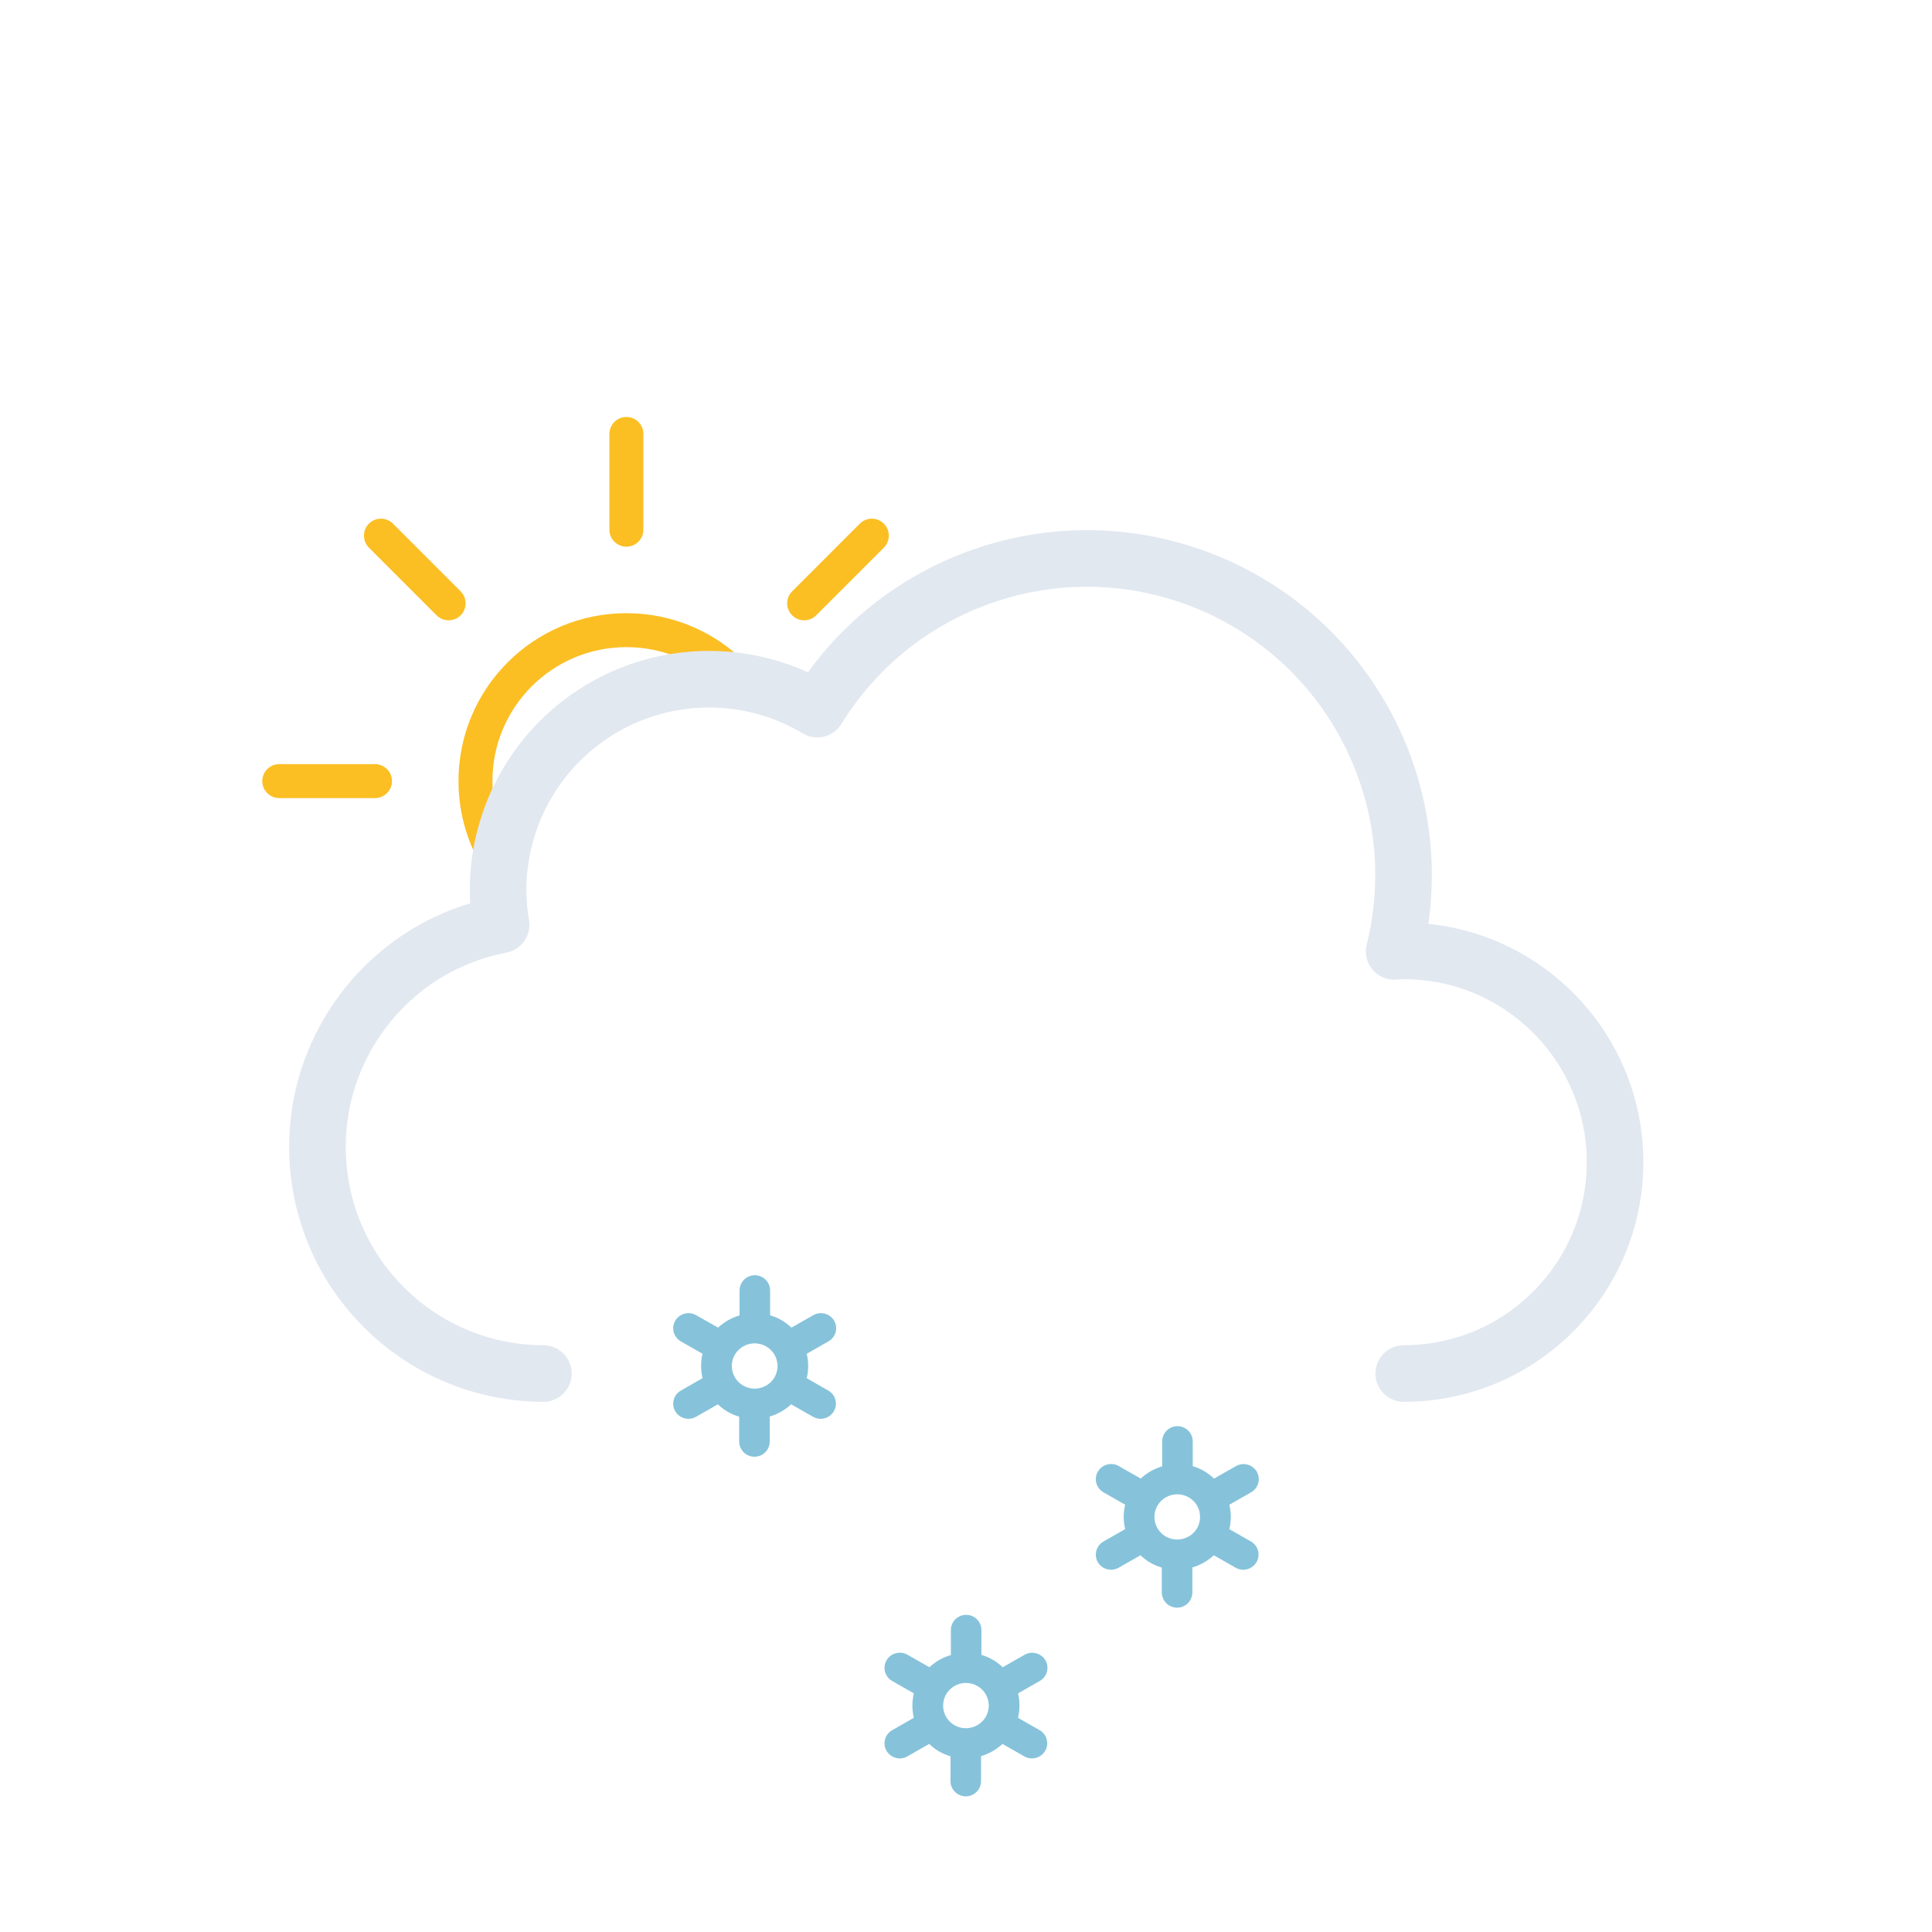
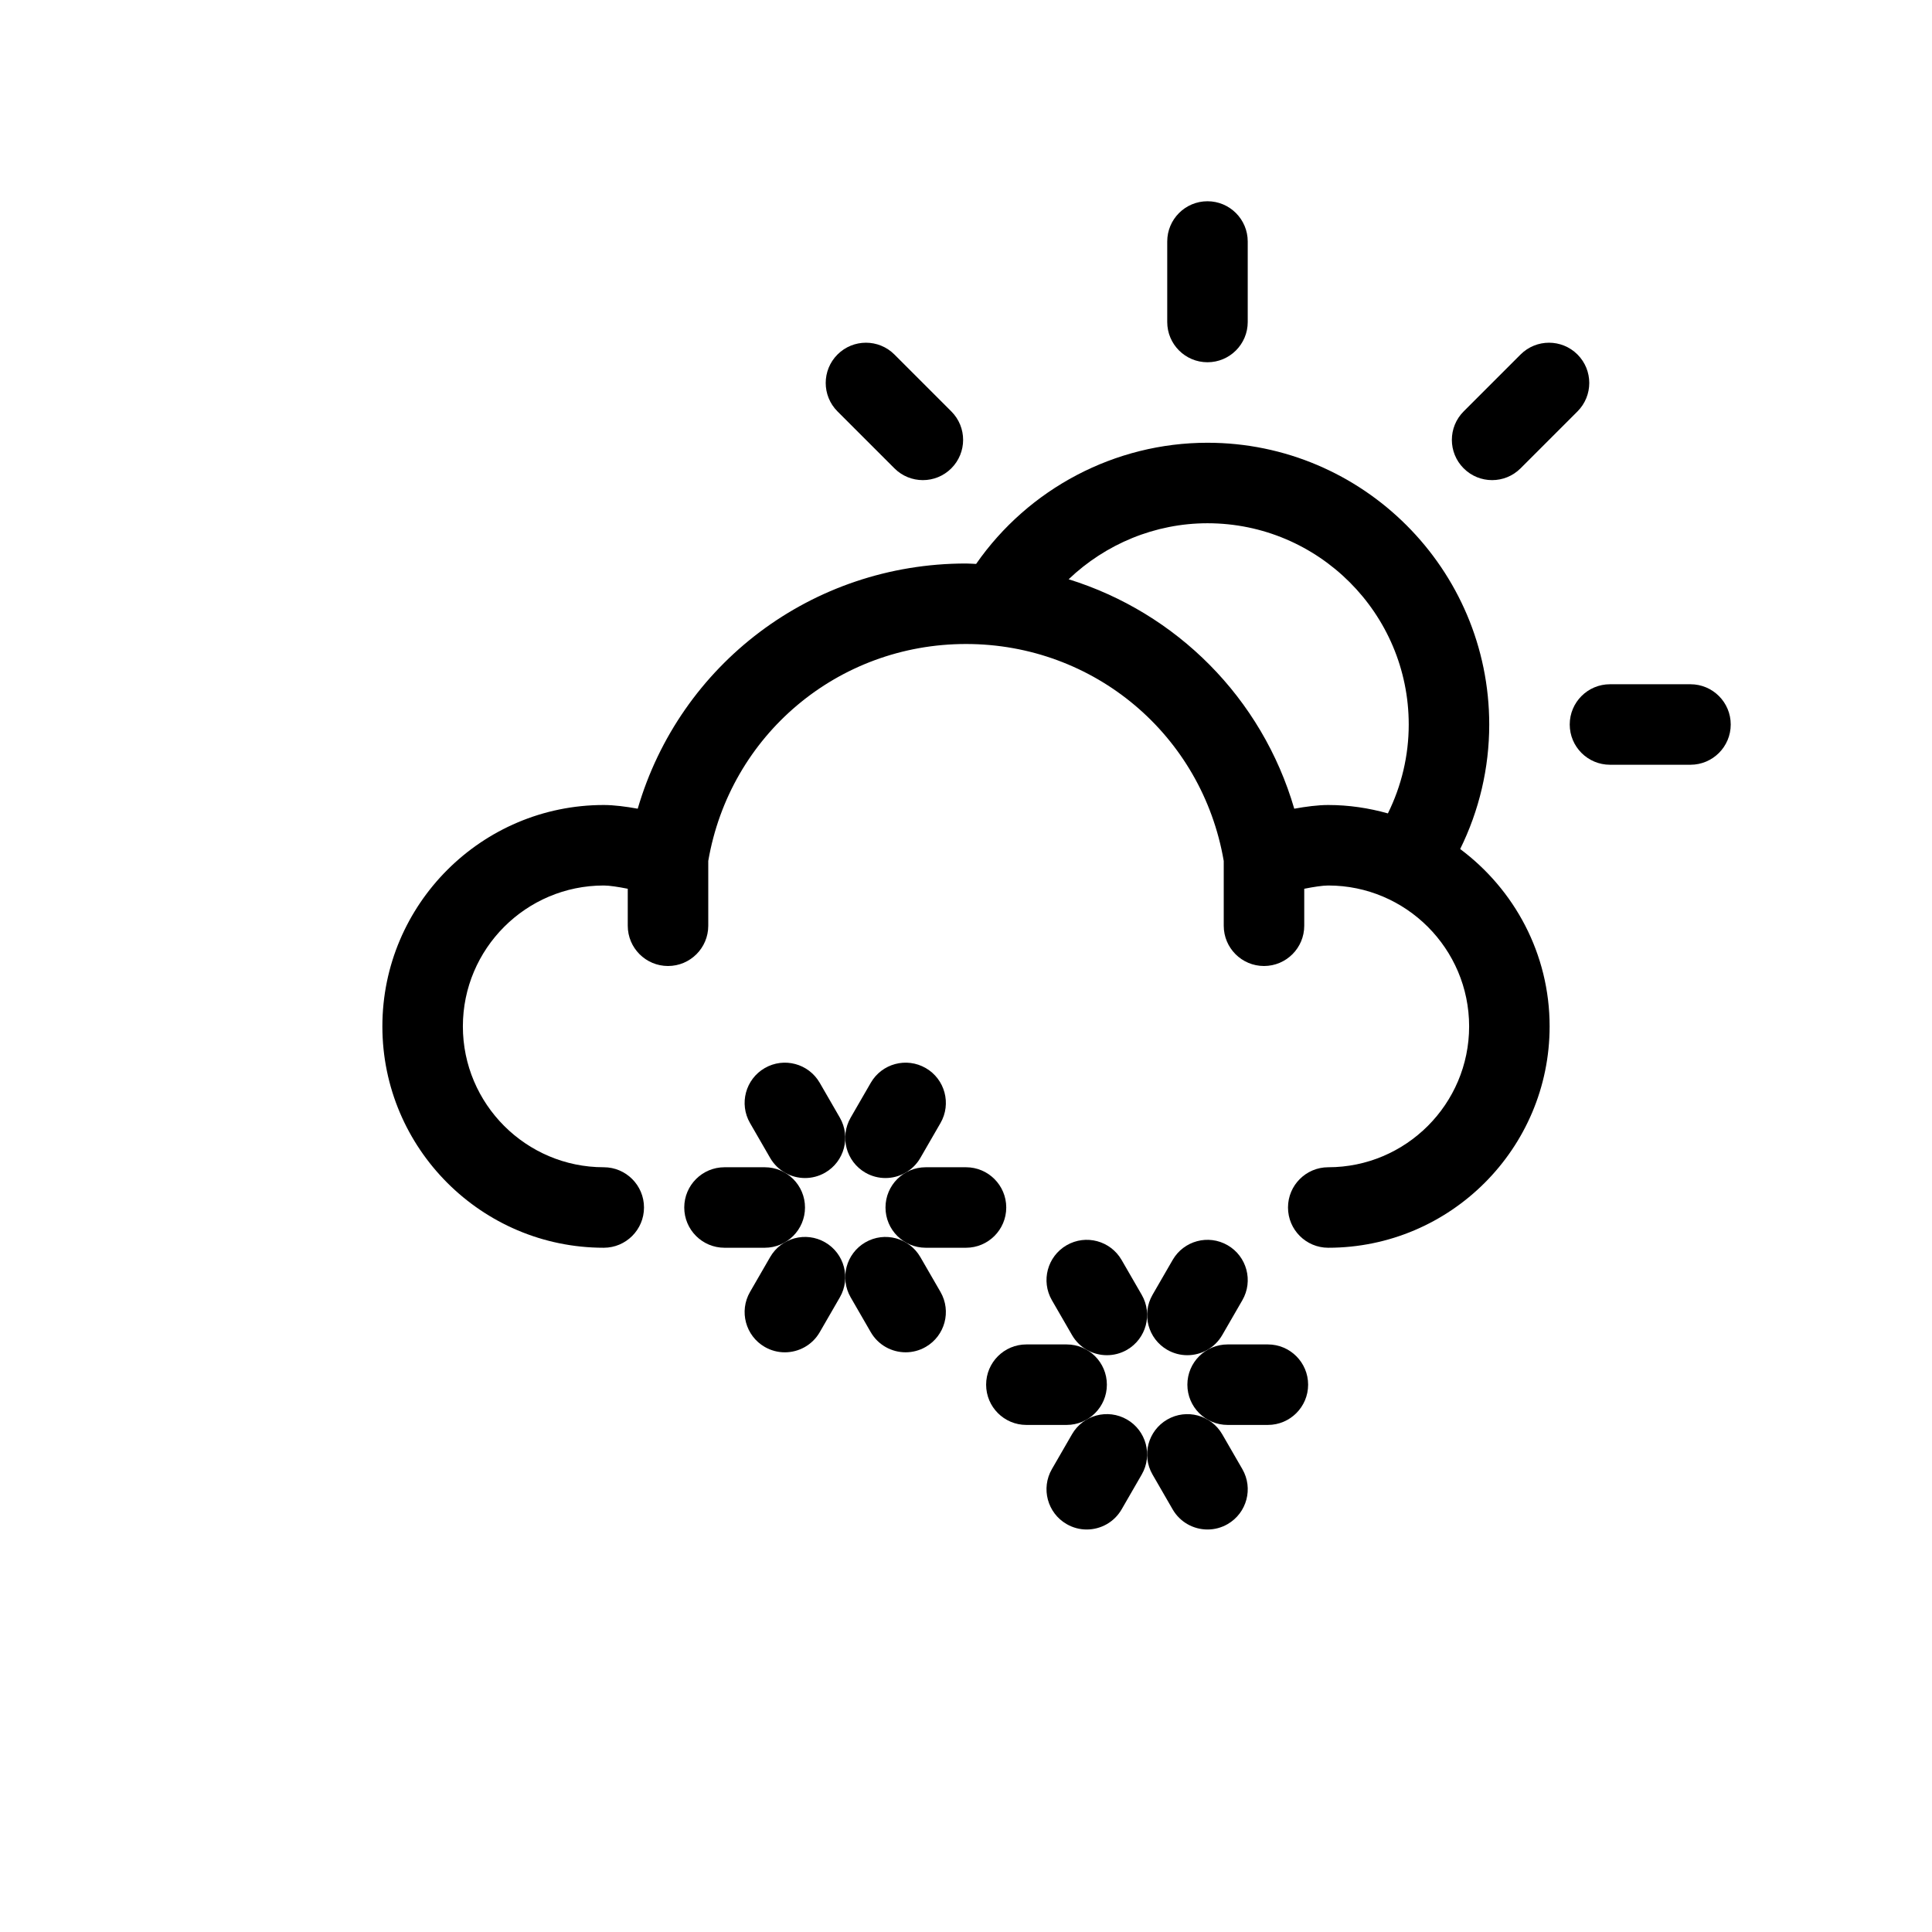
- <svg xmlns="http://www.w3.org/2000/svg" xmlns:xlink="http://www.w3.org/1999/xlink" viewBox="0 0 512 512">
-   <defs>
-     <clipPath id="a">
-       <path d="M288,148a83.84,83.84,0,0,0-71.4,39.92A55.91,55.91,0,0,0,132,236a56.56,56.56,0,0,0,.8,9.08A60,60,0,0,0,84,304H0V0H288Z" fill="none" />
-     </clipPath>
-     <symbol id="c" viewBox="0 0 193 193">
-       <circle cx="96.5" cy="96.5" r="40" fill="none" stroke="#fbbf24" stroke-miterlimit="10" stroke-width="9" />
-       <path d="M96.5,29.88V4.5m0,184V163.12M143.61,49.39l17.94-17.94M31.45,161.55l17.94-17.94m0-94.22L31.45,31.45m130.1,130.1-17.94-17.94M4.5,96.5H29.88m158.62,0H163.12" fill="none" stroke="#fbbf24" stroke-linecap="round" stroke-miterlimit="10" stroke-width="9" />
-     </symbol>
-     <symbol id="d" viewBox="0 0 359 231">
-       <path d="M295.5,223.5a56,56,0,0,0,0-112c-.85,0-1.68.09-2.53.13A83.9,83.9,0,0,0,140.1,47.42,55.91,55.91,0,0,0,55.5,95.5a56.56,56.56,0,0,0,.8,9.08A60,60,0,0,0,67.5,223.5" fill="none" stroke="#e2e8f0" stroke-linecap="round" stroke-linejoin="round" stroke-width="15" />
-     </symbol>
-     <symbol id="b" viewBox="0 0 435.5 371.5">
-       <g clip-path="url(#a)">
-         <use width="193" height="193" transform="translate(69.5 110.5)" xlink:href="#c" />
+ <svg xmlns="http://www.w3.org/2000/svg" version="1.1" viewBox="0 0 96 96" enable-background="new 0 0 96 96" xml:space="preserve" fill="#000000">
+   <g id="SVGRepo_bgCarrier" stroke-width="0" />
+   <g id="SVGRepo_tracerCarrier" stroke-linecap="round" stroke-linejoin="round" />
+   <g id="SVGRepo_iconCarrier">
+     <g id="Base" display="none"> </g>
+     <g id="Dibujo">
+       <g>
+         <path d="M72.555,42.188c0.945-1.915,1.444-4.021,1.444-6.188c0-7.72-6.28-14-14-14c-4.601,0-8.895,2.281-11.496,6.021 C48.335,28.016,48.169,28,48,28c-7.664,0-14.219,5.012-16.312,12.184C31.112,40.079,30.507,40,30,40c-6.065,0-11,4.935-11,11 s4.935,11,11,11c1.104,0,2-0.896,2-2s-0.896-2-2-2c-3.859,0-7-3.141-7-7s3.141-7,7-7c0.277,0,0.723,0.068,1.193,0.162V46 c0,1.104,0.896,2,2,2c1.104,0,2-0.896,2-2v-3.219C36.266,36.528,41.629,32,48,32c6.37,0,11.733,4.528,12.807,10.782V46 c0,1.104,0.895,2,2,2c1.105,0,2-0.896,2-2v-1.838C65.277,44.068,65.723,44,66,44c3.859,0,7,3.141,7,7s-3.141,7-7,7 c-1.104,0-2,0.896-2,2s0.896,2,2,2c6.065,0,11-4.935,11-11C77,47.393,75.246,44.194,72.555,42.188z M64.311,40.184 c-1.608-5.511-5.855-9.735-11.211-11.401C54.938,27.03,57.396,26,59.999,26c5.514,0,10,4.486,10,10 c0,1.549-0.36,3.051-1.035,4.417C68.019,40.152,67.028,40,66,40C65.492,40,64.888,40.079,64.311,40.184z" />
+         <path d="M59.999,18c1.104,0,2-0.896,2-2v-4c0-1.104-0.896-2-2-2c-1.105,0-2,0.896-2,2v4C57.999,17.104,58.894,18,59.999,18z" />
+         <path d="M83.999,34h-4c-1.105,0-2,0.896-2,2s0.895,2,2,2h4c1.104,0,2-0.896,2-2S85.103,34,83.999,34z" />
+         <path d="M74.142,23.857c0.512,0,1.023-0.195,1.414-0.586l2.828-2.828c0.781-0.781,0.781-2.047,0-2.828 c-0.781-0.781-2.047-0.781-2.828,0l-2.828,2.828c-0.781,0.781-0.781,2.047,0,2.828C73.118,23.662,73.63,23.857,74.142,23.857z" />
+         <path d="M44.443,23.271c0.391,0.391,0.902,0.586,1.414,0.586c0.512,0,1.023-0.195,1.414-0.586c0.781-0.781,0.781-2.047,0-2.828 l-2.828-2.828c-0.781-0.781-2.047-0.781-2.828,0c-0.781,0.781-0.781,2.047,0,2.828L44.443,23.271z" />
+         <path d="M45.732,62.464c-0.554-0.956-1.773-1.286-2.732-0.733c-0.956,0.553-1.284,1.775-0.732,2.732l1,1.732 c0.371,0.642,1.043,1,1.734,1c0.339,0,0.683-0.086,0.998-0.268c0.956-0.553,1.284-1.775,0.732-2.732L45.732,62.464z" />
+         <path d="M40.732,53.804c-0.554-0.957-1.774-1.285-2.732-0.732c-0.956,0.553-1.284,1.775-0.732,2.732l1,1.732 c0.371,0.642,1.043,1,1.734,1c0.339,0,0.683-0.086,0.998-0.267c0.956-0.553,1.284-1.775,0.732-2.733L40.732,53.804z" />
+         <path d="M43,58.269c0.315,0.182,0.659,0.267,0.998,0.267c0.691,0,1.363-0.358,1.734-1l1-1.732c0.552-0.957,0.224-2.18-0.732-2.732 c-0.96-0.553-2.18-0.225-2.732,0.732l-1,1.732C41.716,56.493,42.044,57.716,43,58.269z" />
+         <path d="M41,61.731c-0.96-0.554-2.18-0.224-2.732,0.733l-1,1.732c-0.552,0.957-0.224,2.18,0.732,2.732 c0.315,0.182,0.659,0.268,0.998,0.268c0.691,0,1.363-0.358,1.734-1l1-1.732C42.284,63.507,41.956,62.284,41,61.731z" />
+         <path d="M40,60c0-1.104-0.896-2-2-2h-2c-1.105,0-2,0.896-2,2s0.895,2,2,2h2C39.104,62,40,61.104,40,60z" />
+         <path d="M50,60c0-1.104-0.896-2-2-2h-2c-1.105,0-2,0.896-2,2s0.895,2,2,2h2C49.104,62,50,61.104,50,60z" />
+         <path d="M60.732,71.268c-0.554-0.956-1.773-1.285-2.732-0.732c-0.956,0.553-1.284,1.775-0.732,2.732l1,1.732 c0.371,0.642,1.043,1,1.734,1c0.339,0,0.683-0.086,0.998-0.268c0.956-0.553,1.284-1.775,0.732-2.732L60.732,71.268z" />
+         <path d="M55.732,62.607c-0.554-0.956-1.773-1.286-2.732-0.732c-0.956,0.553-1.284,1.775-0.732,2.732l1,1.732 c0.371,0.642,1.043,1,1.734,1c0.339,0,0.683-0.086,0.998-0.267c0.956-0.553,1.284-1.775,0.732-2.733L55.732,62.607z" />
+         <path d="M58,67.072c0.315,0.182,0.659,0.267,0.998,0.267c0.691,0,1.363-0.358,1.734-1l1-1.732c0.552-0.957,0.224-2.18-0.732-2.732 c-0.96-0.554-2.181-0.224-2.732,0.732l-1,1.732C56.716,65.297,57.044,66.52,58,67.072z" />
+         <path d="M56,70.535c-0.96-0.553-2.181-0.224-2.732,0.732l-1,1.732c-0.552,0.957-0.224,2.18,0.732,2.732 C53.315,75.914,53.659,76,53.998,76c0.691,0,1.363-0.358,1.734-1l1-1.732C57.284,72.311,56.956,71.088,56,70.535z" />
+         <path d="M55,68.804c0-1.104-0.896-2-2-2h-2c-1.105,0-2,0.896-2,2s0.895,2,2,2h2C54.104,70.804,55,69.908,55,68.804z" />
+         <path d="M63,66.804h-2c-1.105,0-2,0.896-2,2s0.895,2,2,2h2c1.104,0,2-0.896,2-2S64.104,66.804,63,66.804z" />
      </g>
-       <use width="359" height="231" transform="translate(76.5 140.5)" xlink:href="#d" />
-     </symbol>
-     <symbol id="e" viewBox="0 0 155.2 138">
-       <path d="M41.17,30.54l-5.78-3.3a13.74,13.74,0,0,0,0-6.47l5.79-3.31A4,4,0,0,0,42.66,12a4.08,4.08,0,0,0-5.54-1.46l-5.79,3.3a13.61,13.61,0,0,0-2.64-2,13.84,13.84,0,0,0-3-1.28V4a4.05,4.05,0,0,0-8.1,0v6.6a14.25,14.25,0,0,0-5.69,3.23L6.08,10.54A4.08,4.08,0,0,0,.54,12,4,4,0,0,0,2,17.46l5.78,3.3a13.74,13.74,0,0,0,0,6.47L2,30.54A4,4,0,0,0,.54,36a4.08,4.08,0,0,0,3.52,2,4,4,0,0,0,2-.54l5.79-3.3a13.61,13.61,0,0,0,2.64,2,13.8,13.8,0,0,0,3,1.27V44a4.05,4.05,0,0,0,8.1,0V37.39a14.22,14.22,0,0,0,5.68-3.23l5.79,3.3a4,4,0,0,0,2,.54,4.08,4.08,0,0,0,3.52-2A4,4,0,0,0,41.17,30.54ZM18.56,29.2A6,6,0,0,1,16.34,21a6.1,6.1,0,0,1,5.27-3,6.16,6.16,0,0,1,3,.8A6,6,0,0,1,26.86,27,6.12,6.12,0,0,1,18.56,29.2Z" fill="#86c3db" />
-       <path d="M97.17,120.54l-5.78-3.3a13.74,13.74,0,0,0,0-6.47l5.79-3.31A4,4,0,0,0,98.66,102a4.08,4.08,0,0,0-5.54-1.46l-5.79,3.3a13.61,13.61,0,0,0-2.64-2,13.84,13.84,0,0,0-3-1.28V94a4.05,4.05,0,0,0-8.1,0v6.6a14.25,14.25,0,0,0-5.69,3.23l-5.78-3.29A4.08,4.08,0,0,0,56.54,102,4,4,0,0,0,58,107.46l5.78,3.3a13.74,13.74,0,0,0,0,6.47L58,120.54A4,4,0,0,0,56.54,126a4.08,4.08,0,0,0,3.52,2,4,4,0,0,0,2-.54l5.79-3.3a13.61,13.61,0,0,0,2.64,2,13.8,13.8,0,0,0,3,1.27V134a4.05,4.05,0,0,0,8.1,0v-6.61a14.22,14.22,0,0,0,5.68-3.23l5.79,3.3a4,4,0,0,0,2,.54,4.08,4.08,0,0,0,3.52-2A4,4,0,0,0,97.17,120.54ZM74.56,119.2a6,6,0,0,1-2.22-8.2,6.1,6.1,0,0,1,5.27-3,6.16,6.16,0,0,1,3,.8,6,6,0,0,1,2.22,8.2A6.12,6.12,0,0,1,74.56,119.2Z" fill="#86c3db" />
-       <path d="M153.17,70.54l-5.78-3.3a13.74,13.74,0,0,0,0-6.47l5.79-3.31A4,4,0,0,0,154.66,52a4.08,4.08,0,0,0-5.54-1.46l-5.79,3.3a13.61,13.61,0,0,0-2.64-2,13.84,13.84,0,0,0-3-1.28V44a4.05,4.05,0,0,0-8.1,0v6.6a14.25,14.25,0,0,0-5.69,3.23l-5.78-3.29A4.08,4.08,0,0,0,112.54,52,4,4,0,0,0,114,57.46l5.78,3.3a13.74,13.74,0,0,0,0,6.47L114,70.54A4,4,0,0,0,112.54,76a4.08,4.08,0,0,0,3.52,2,4,4,0,0,0,2-.54l5.79-3.3a13.61,13.61,0,0,0,2.64,2,13.8,13.8,0,0,0,3,1.27V84a4.05,4.05,0,0,0,8.1,0V77.39a14.22,14.22,0,0,0,5.68-3.23l5.79,3.3a4,4,0,0,0,2,.54,4.08,4.08,0,0,0,3.52-2A4,4,0,0,0,153.17,70.54ZM130.56,69.2a6,6,0,0,1-2.22-8.2,6.1,6.1,0,0,1,5.27-3,6.16,6.16,0,0,1,3,.8,6,6,0,0,1,2.22,8.2A6.12,6.12,0,0,1,130.56,69.2Z" fill="#86c3db" />
-     </symbol>
-   </defs>
-   <use width="435.5" height="371.5" xlink:href="#b" />
-   <use width="155.2" height="138" transform="translate(178.4 338)" xlink:href="#e" />
+     </g>
+   </g>
</svg>
